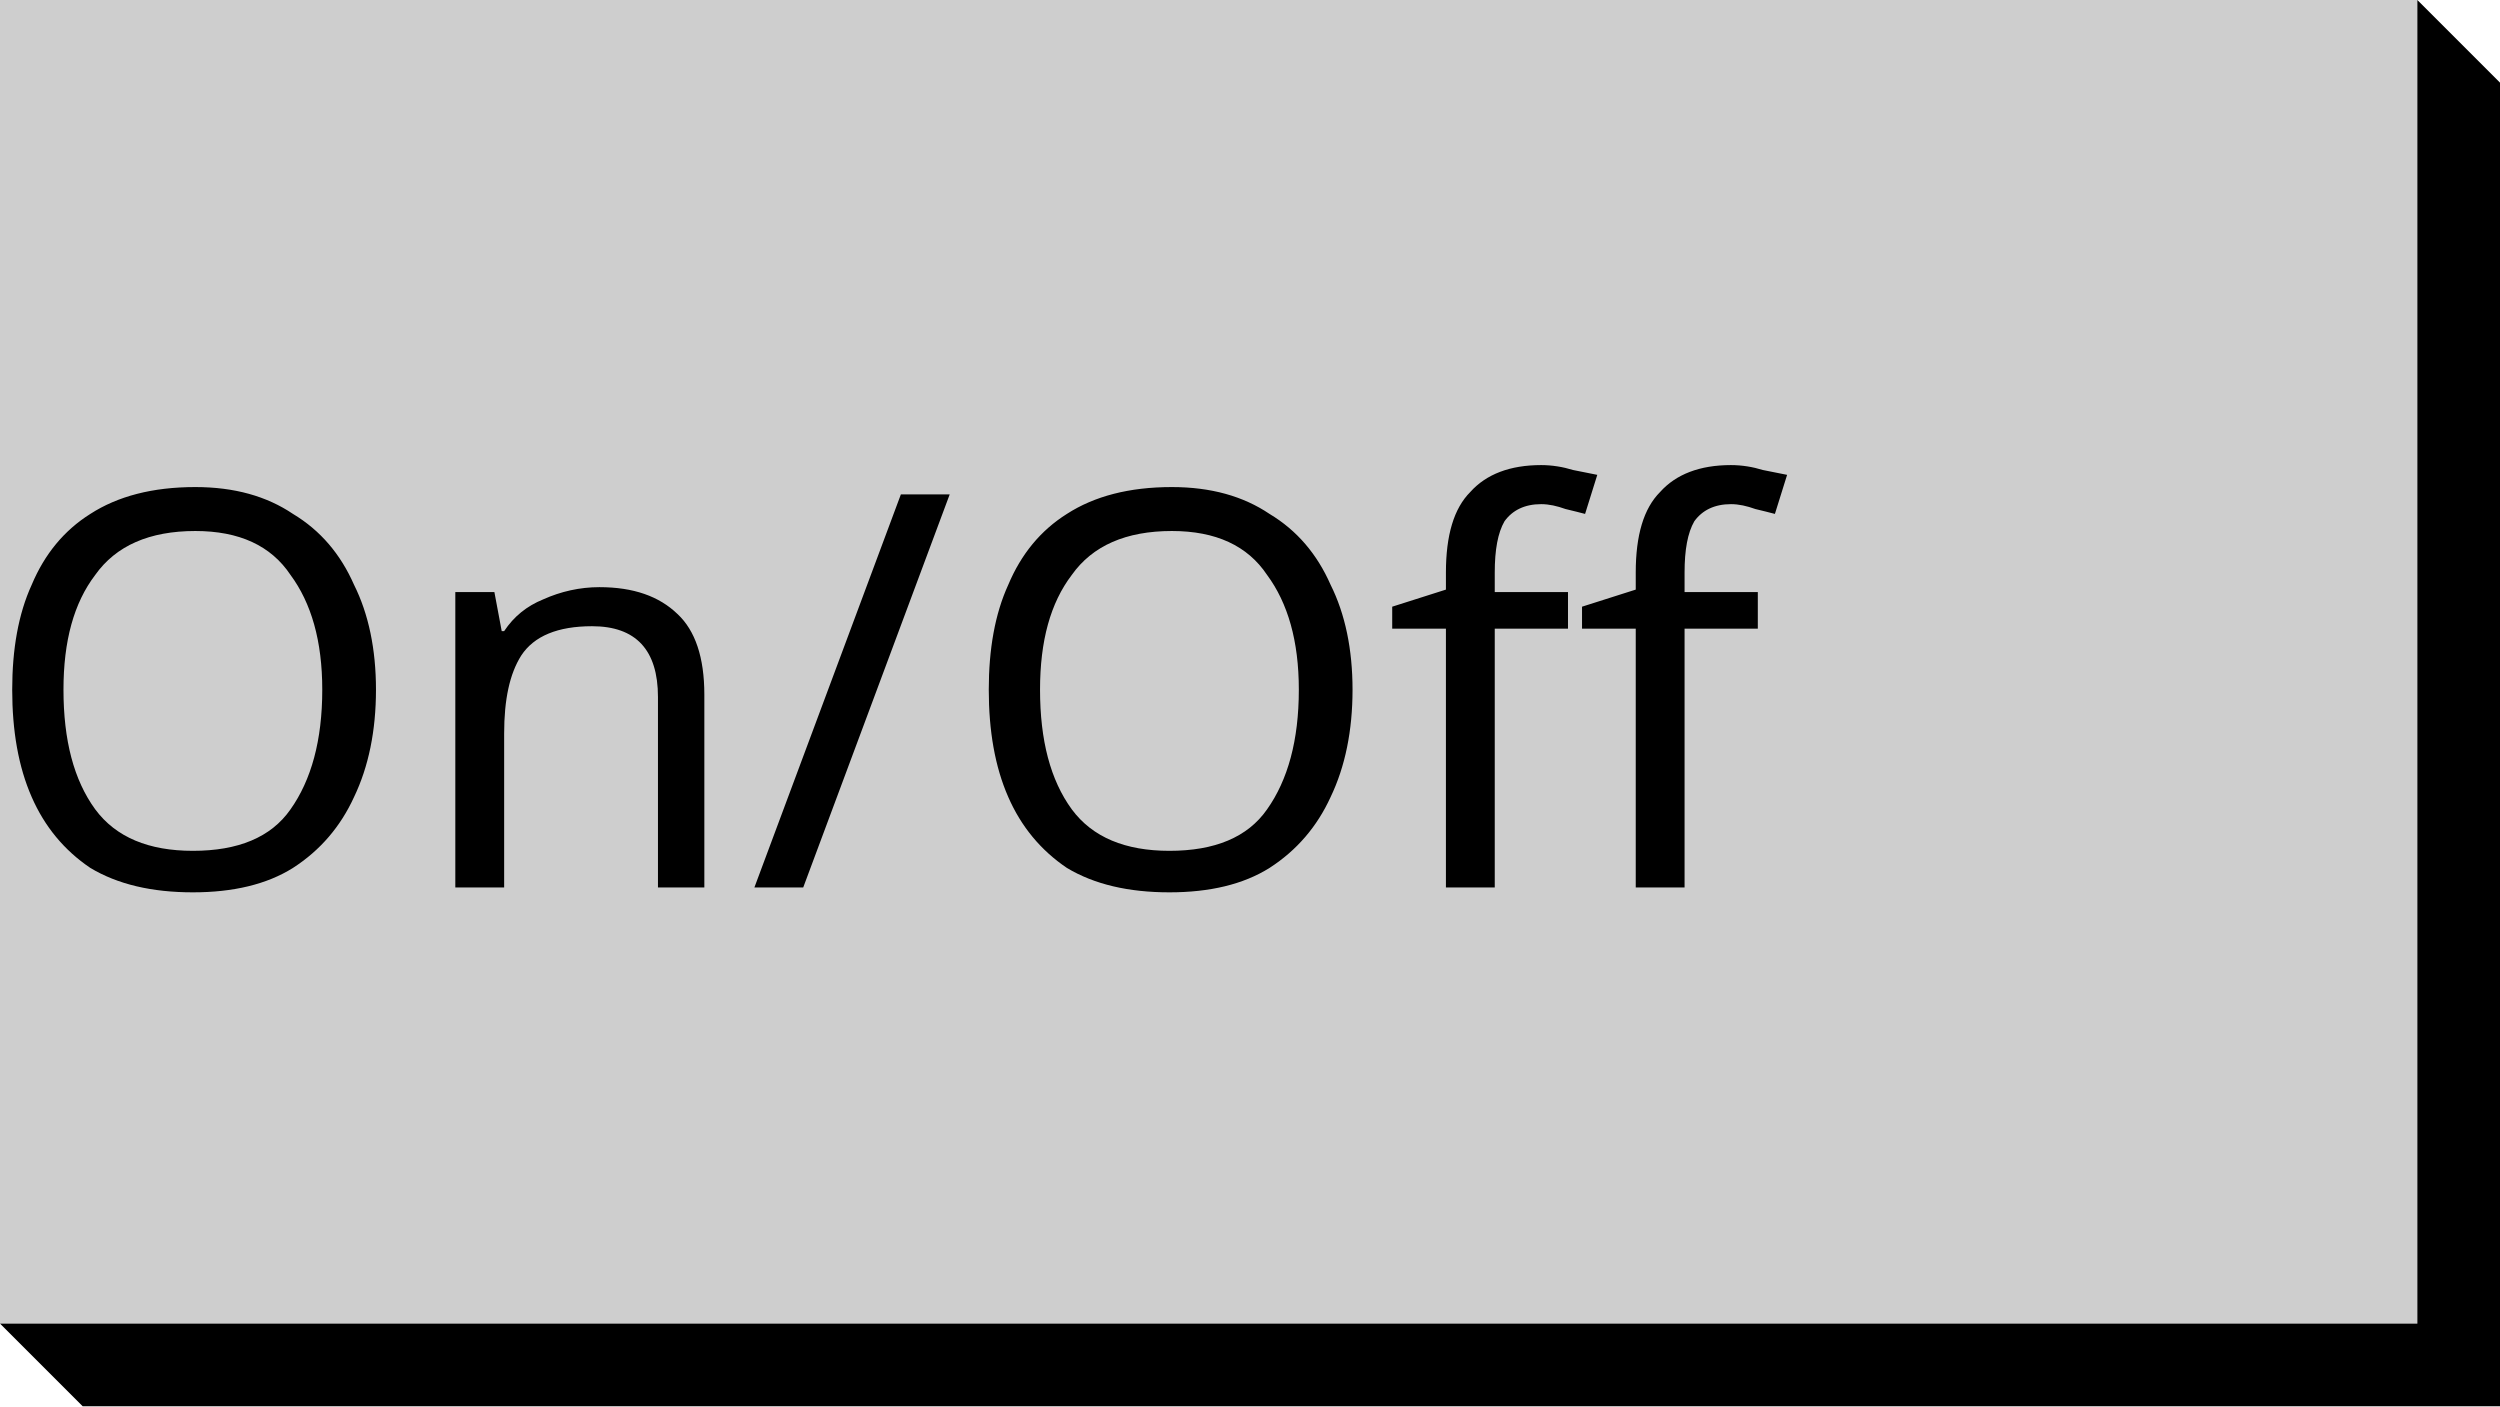
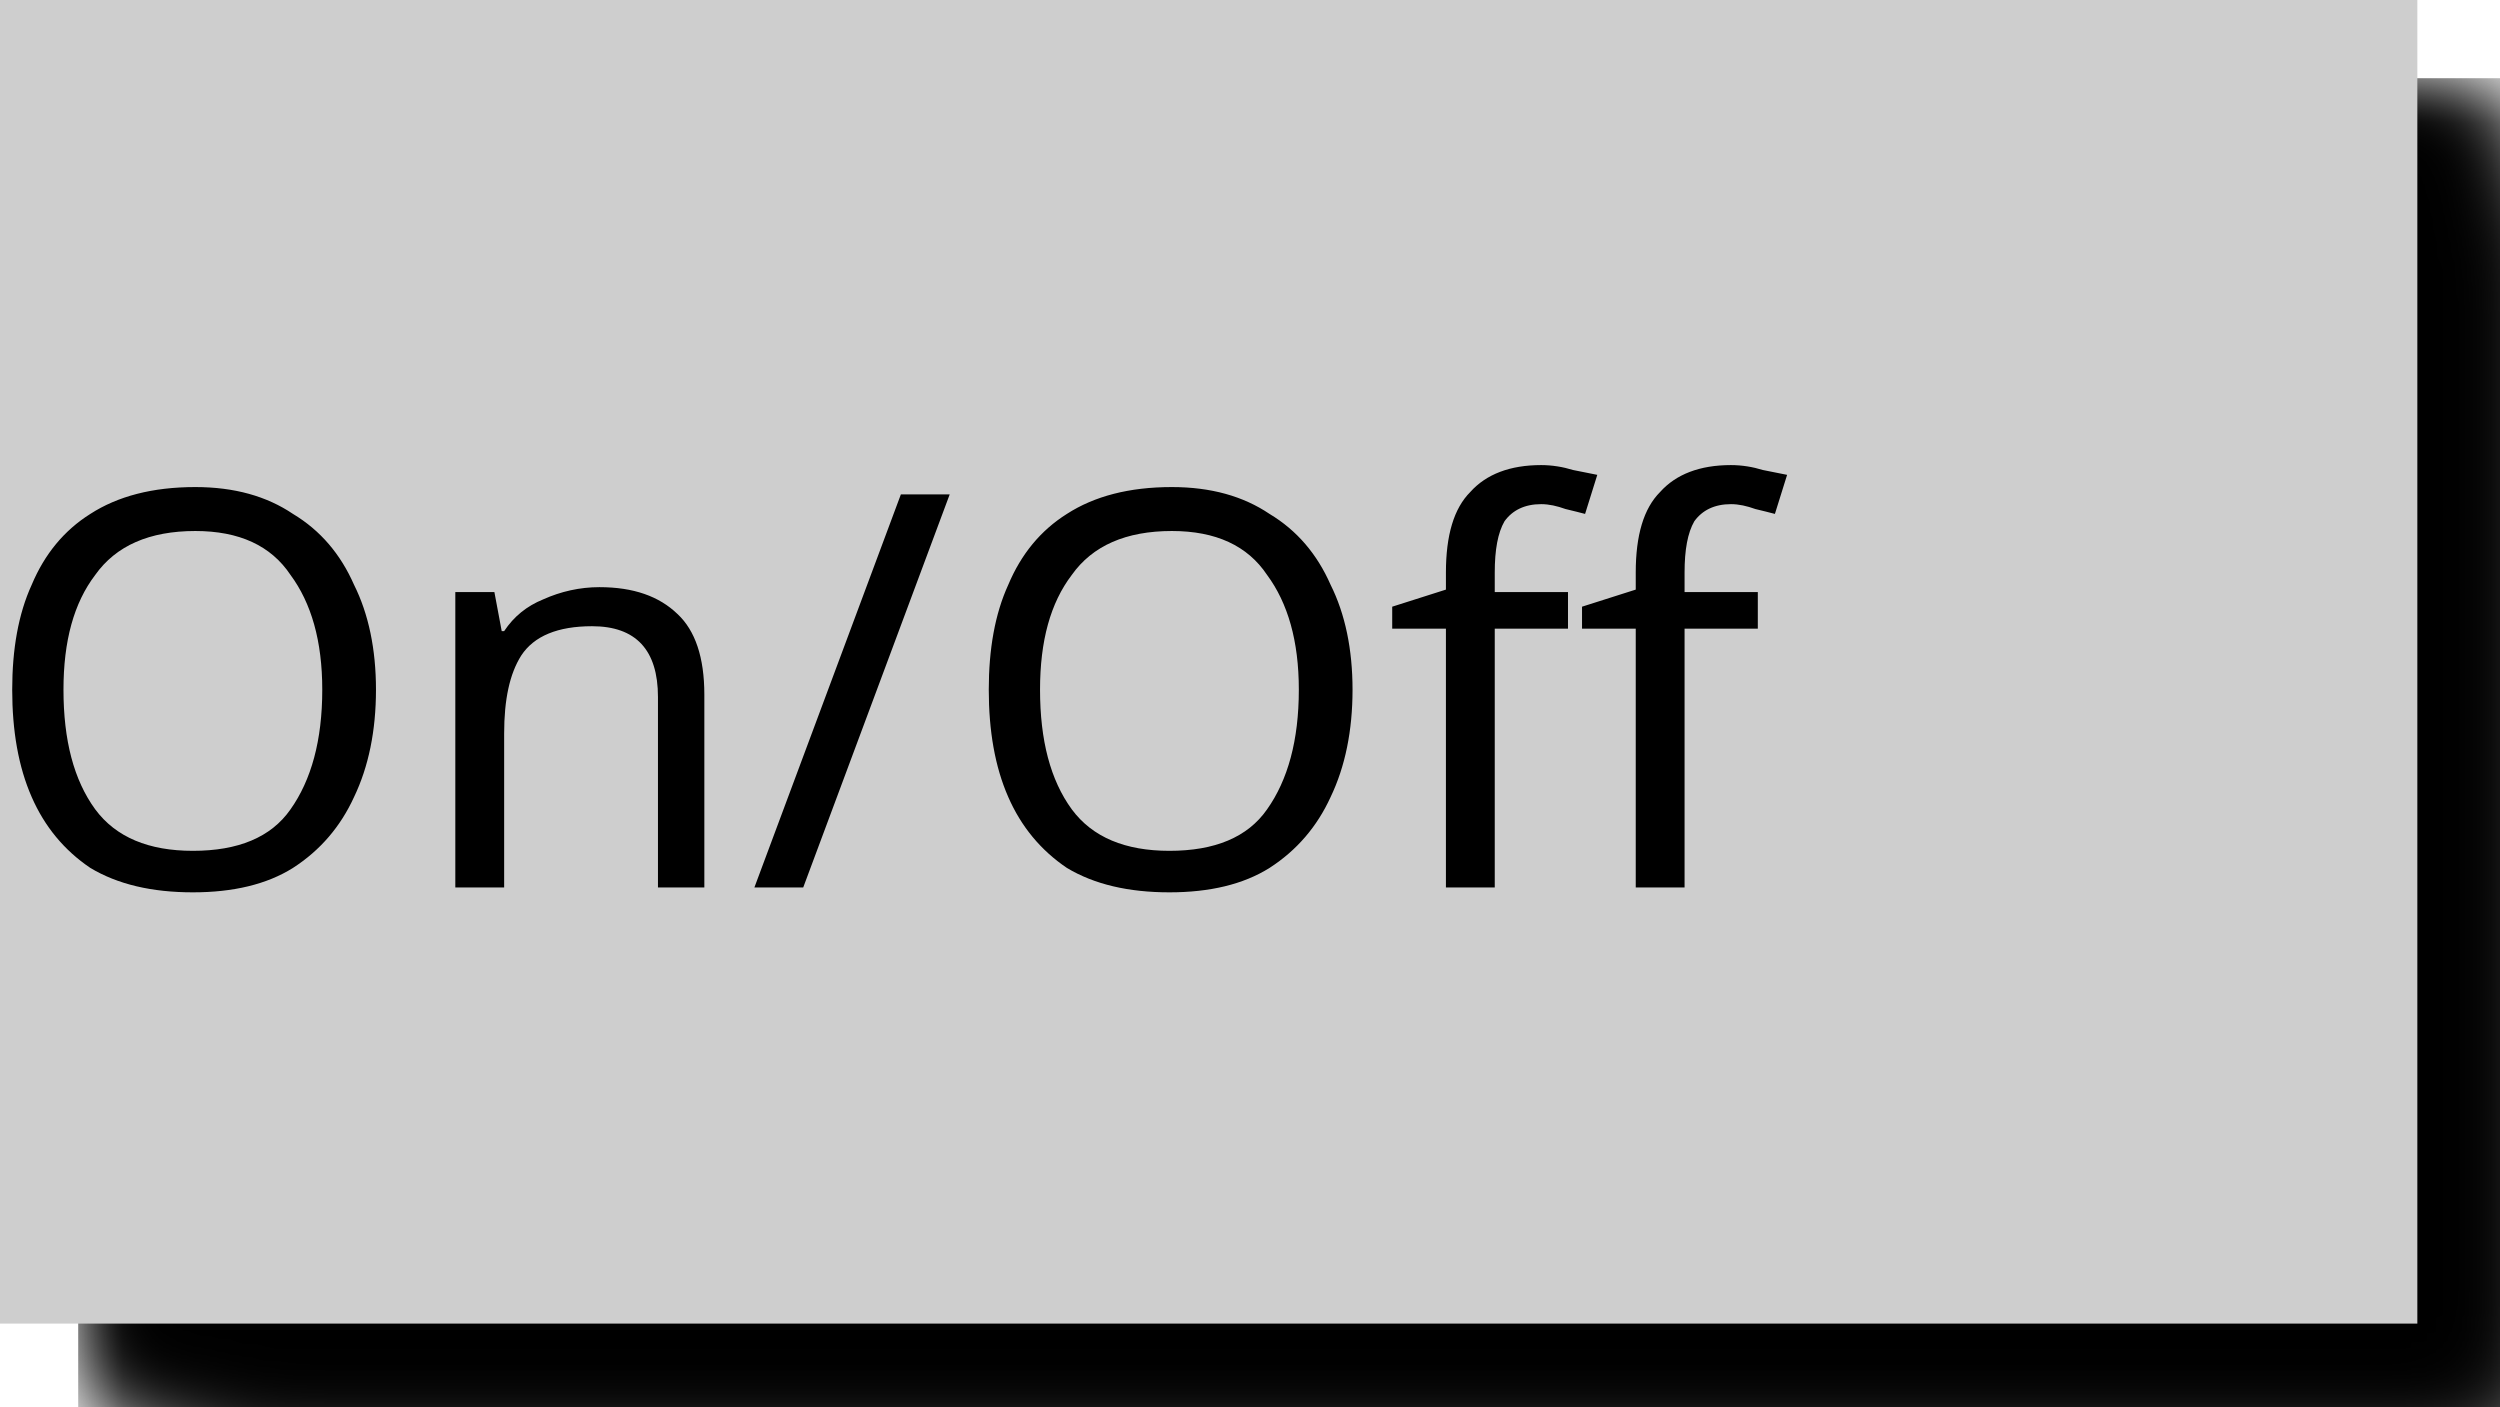
<svg xmlns="http://www.w3.org/2000/svg" width="16mm" height="9mm" viewBox="0 0 16 9" version="1.1" id="svg5">
-   <defs id="defs2" />
+   <defs id="defs2">
+     <filter style="color-interpolation-filters:sRGB;" id="filter2" x="-0.093" y="-0.17" width="1.251" height="1.458">
+       <feFlood result="flood" in="SourceGraphic" flood-opacity="1" flood-color="rgb(0,0,0)" id="feFlood1" />
+       <feGaussianBlur result="blur" in="SourceGraphic" stdDeviation="0.3" id="feGaussianBlur1" />
+       <feOffset result="offset" in="blur" dx="0.5" dy="0.5" id="feOffset1" />
+       <feComposite result="comp1" operator="in" in="flood" in2="offset" id="feComposite1" />
+       <feComposite result="fbSourceGraphic" operator="over" in="SourceGraphic" in2="comp1" id="feComposite2" />
+       <feColorMatrix result="fbSourceGraphicAlpha" in="fbSourceGraphic" values="0 0 0 -1 0 0 0 0 -1 0 0 0 0 -1 0 0 0 0 1 0" id="feColorMatrix2" />
+       <feFlood id="feFlood2" result="flood" in="fbSourceGraphic" flood-opacity="1" flood-color="rgb(0,0,0)" />
+       <feGaussianBlur id="feGaussianBlur2" result="blur" in="fbSourceGraphic" stdDeviation="0.3" />
+       <feOffset id="feOffset2" result="offset" in="blur" dx="0.5" dy="0.5" />
+       <feComposite id="feComposite3" result="comp1" operator="in" in="flood" in2="offset" />
+       <feComposite id="feComposite4" result="comp2" operator="over" in="fbSourceGraphic" in2="comp1" />
+     </filter>
+   </defs>
  <g id="layer1">
-     <g id="g1493">
-       <path id="rect1109" style="fill:#cecece;stroke-width:0.529;stroke-linecap:round;stroke-linejoin:bevel" d="M 0,0 H 15.471 V 8.471 H 0 Z" />
-       <g id="rect361">
-         <path style="color:#000000;fill:#000000;stroke-linecap:square;stroke-linejoin:round" d="M 15.471,0 V 8.471 H 0 L 0.529,9 16,9 V 0.529 Z" id="path1411" />
-       </g>
-     </g>
+     <path id="rect1109-6" style="fill:#cecece;stroke-width:0.529;stroke-linecap:round;stroke-linejoin:bevel;filter:url(#filter2)" d="M 0,0 H 15.471 V 8.471 H 0 Z" />
    <text xml:space="preserve" style="font-size:3.528px;line-height:1;font-family:'Accanthis ADF Std';-inkscape-font-specification:'Accanthis ADF Std, Normal';stroke-width:0.265" x="7.867" y="5.677" id="text1373">
      <tspan style="font-style:normal;font-variant:normal;font-weight:normal;font-stretch:normal;font-size:3.528px;font-family:sans-serif;-inkscape-font-specification:sans-serif;text-align:center;text-anchor:middle;stroke-width:0.265" x="7.867" y="5.677" id="tspan405">On/Off</tspan>
    </text>
  </g>
</svg>
